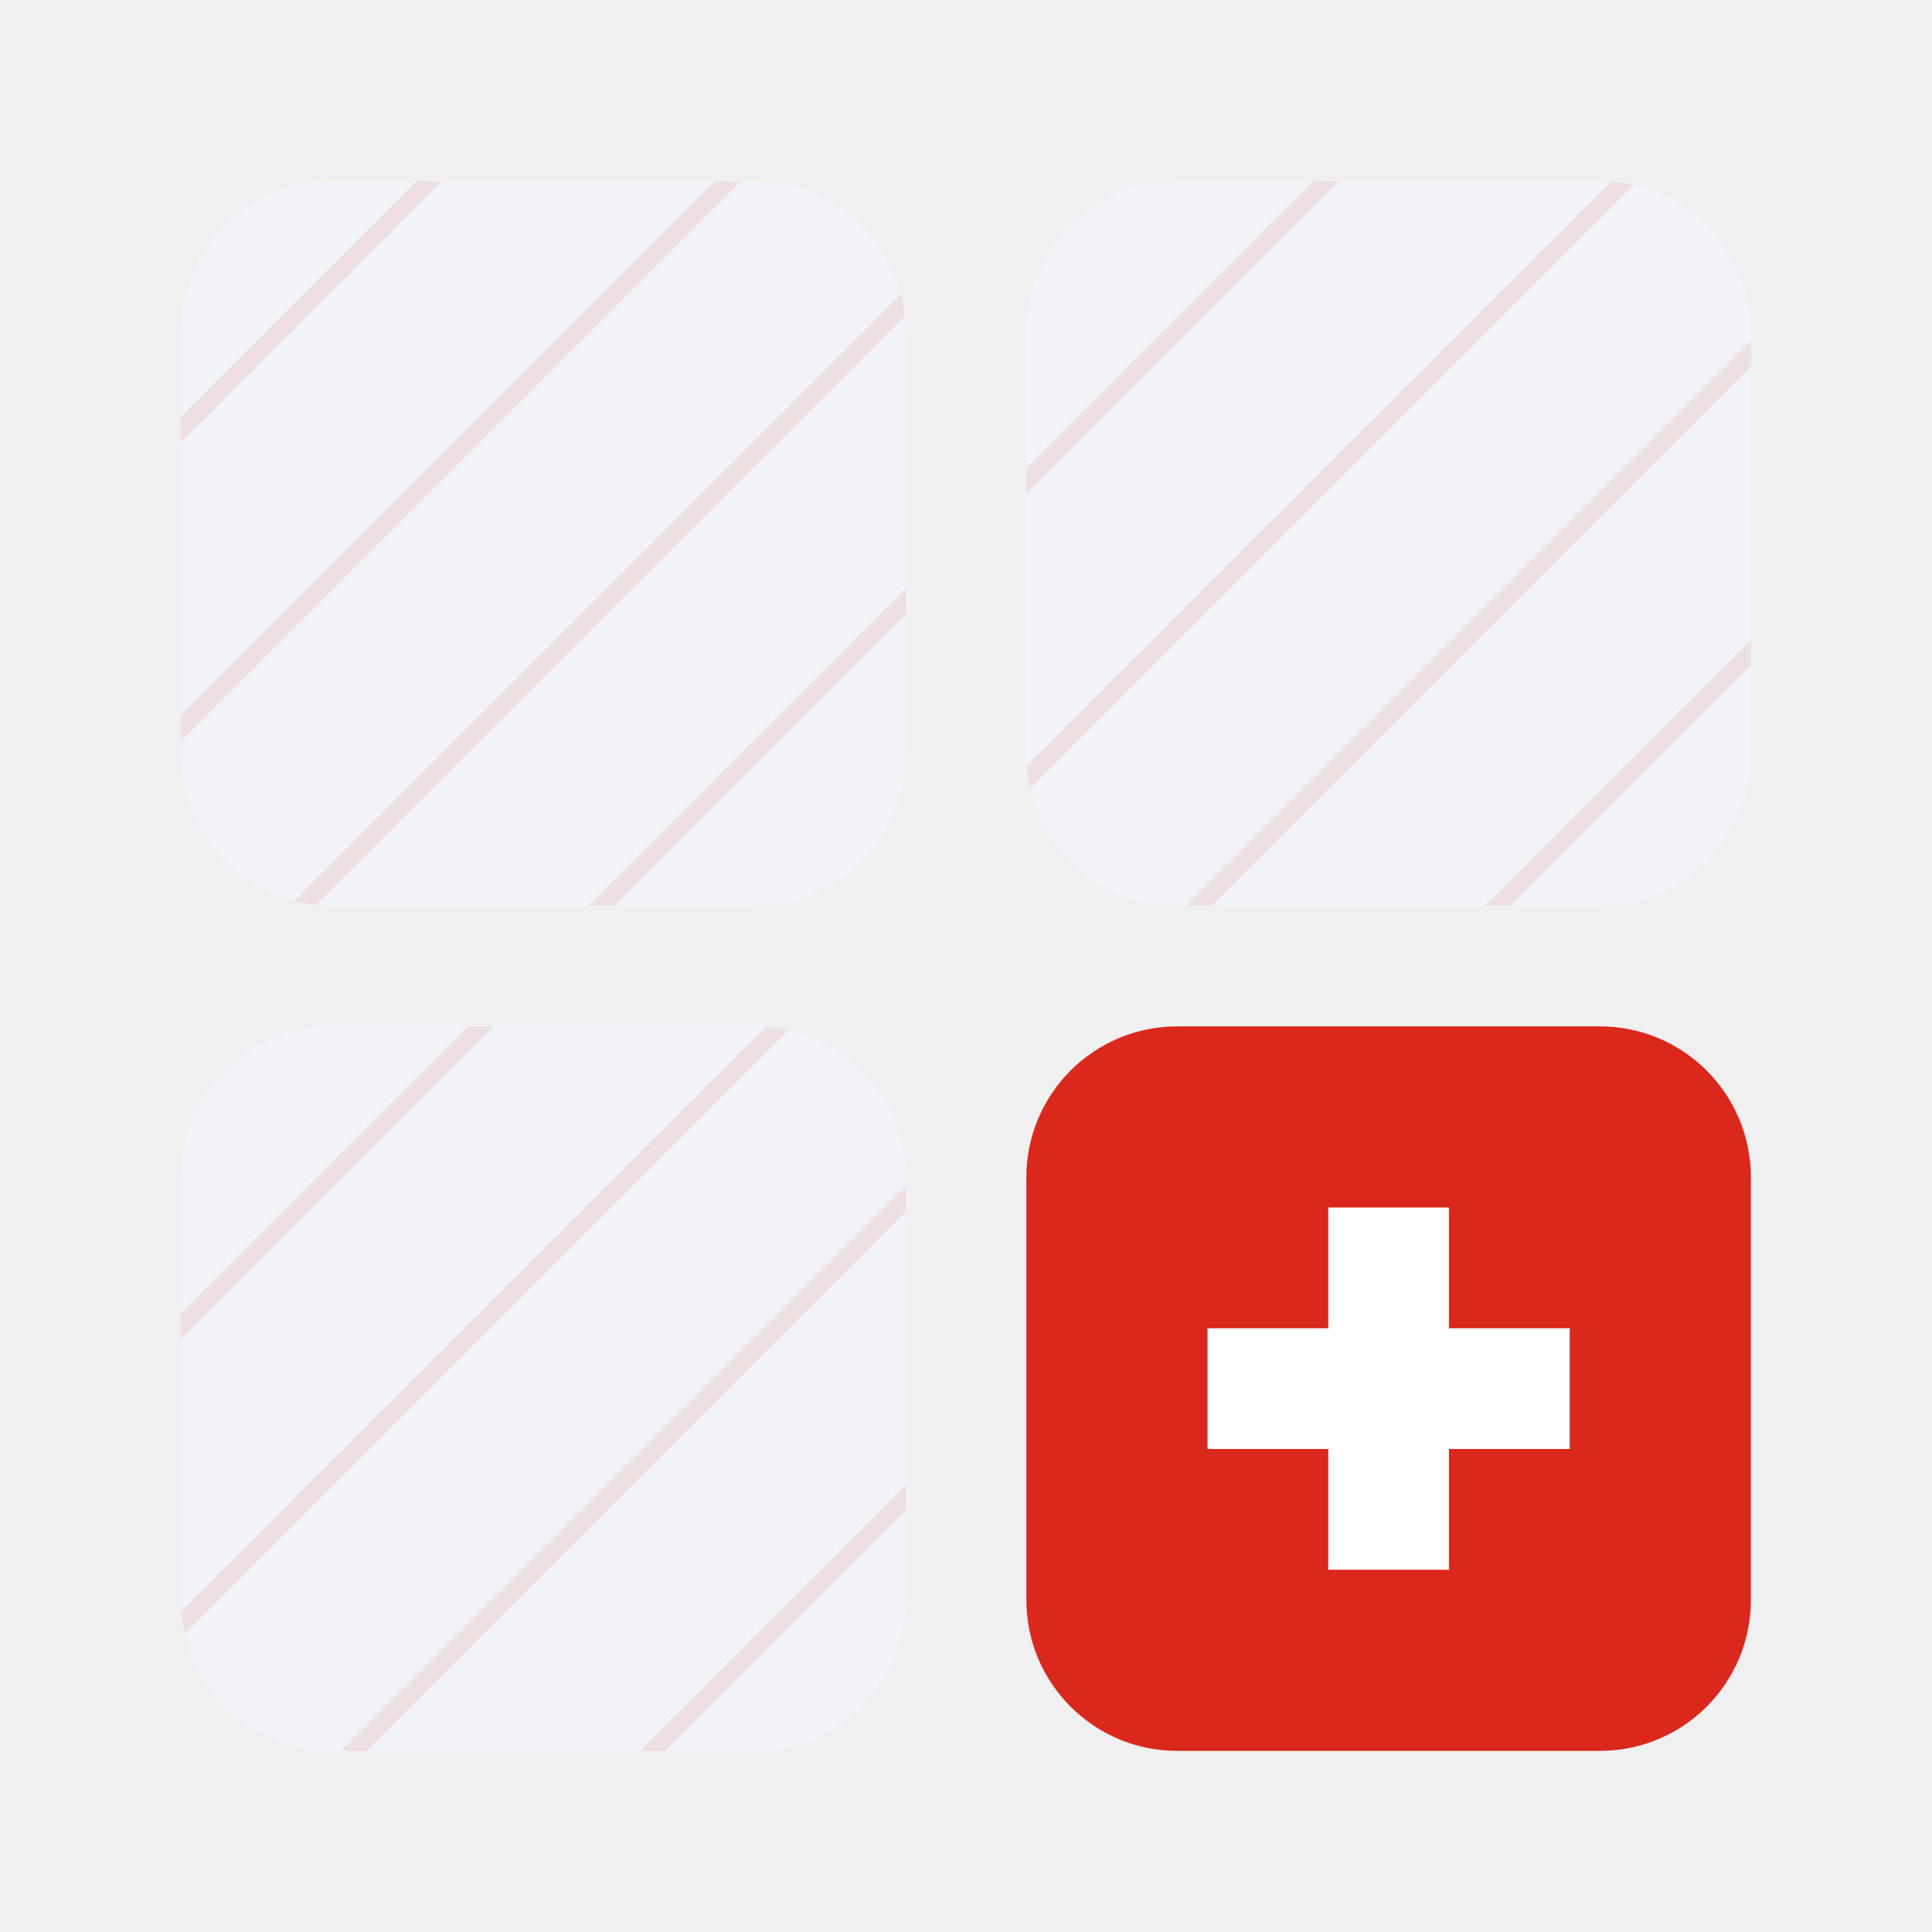
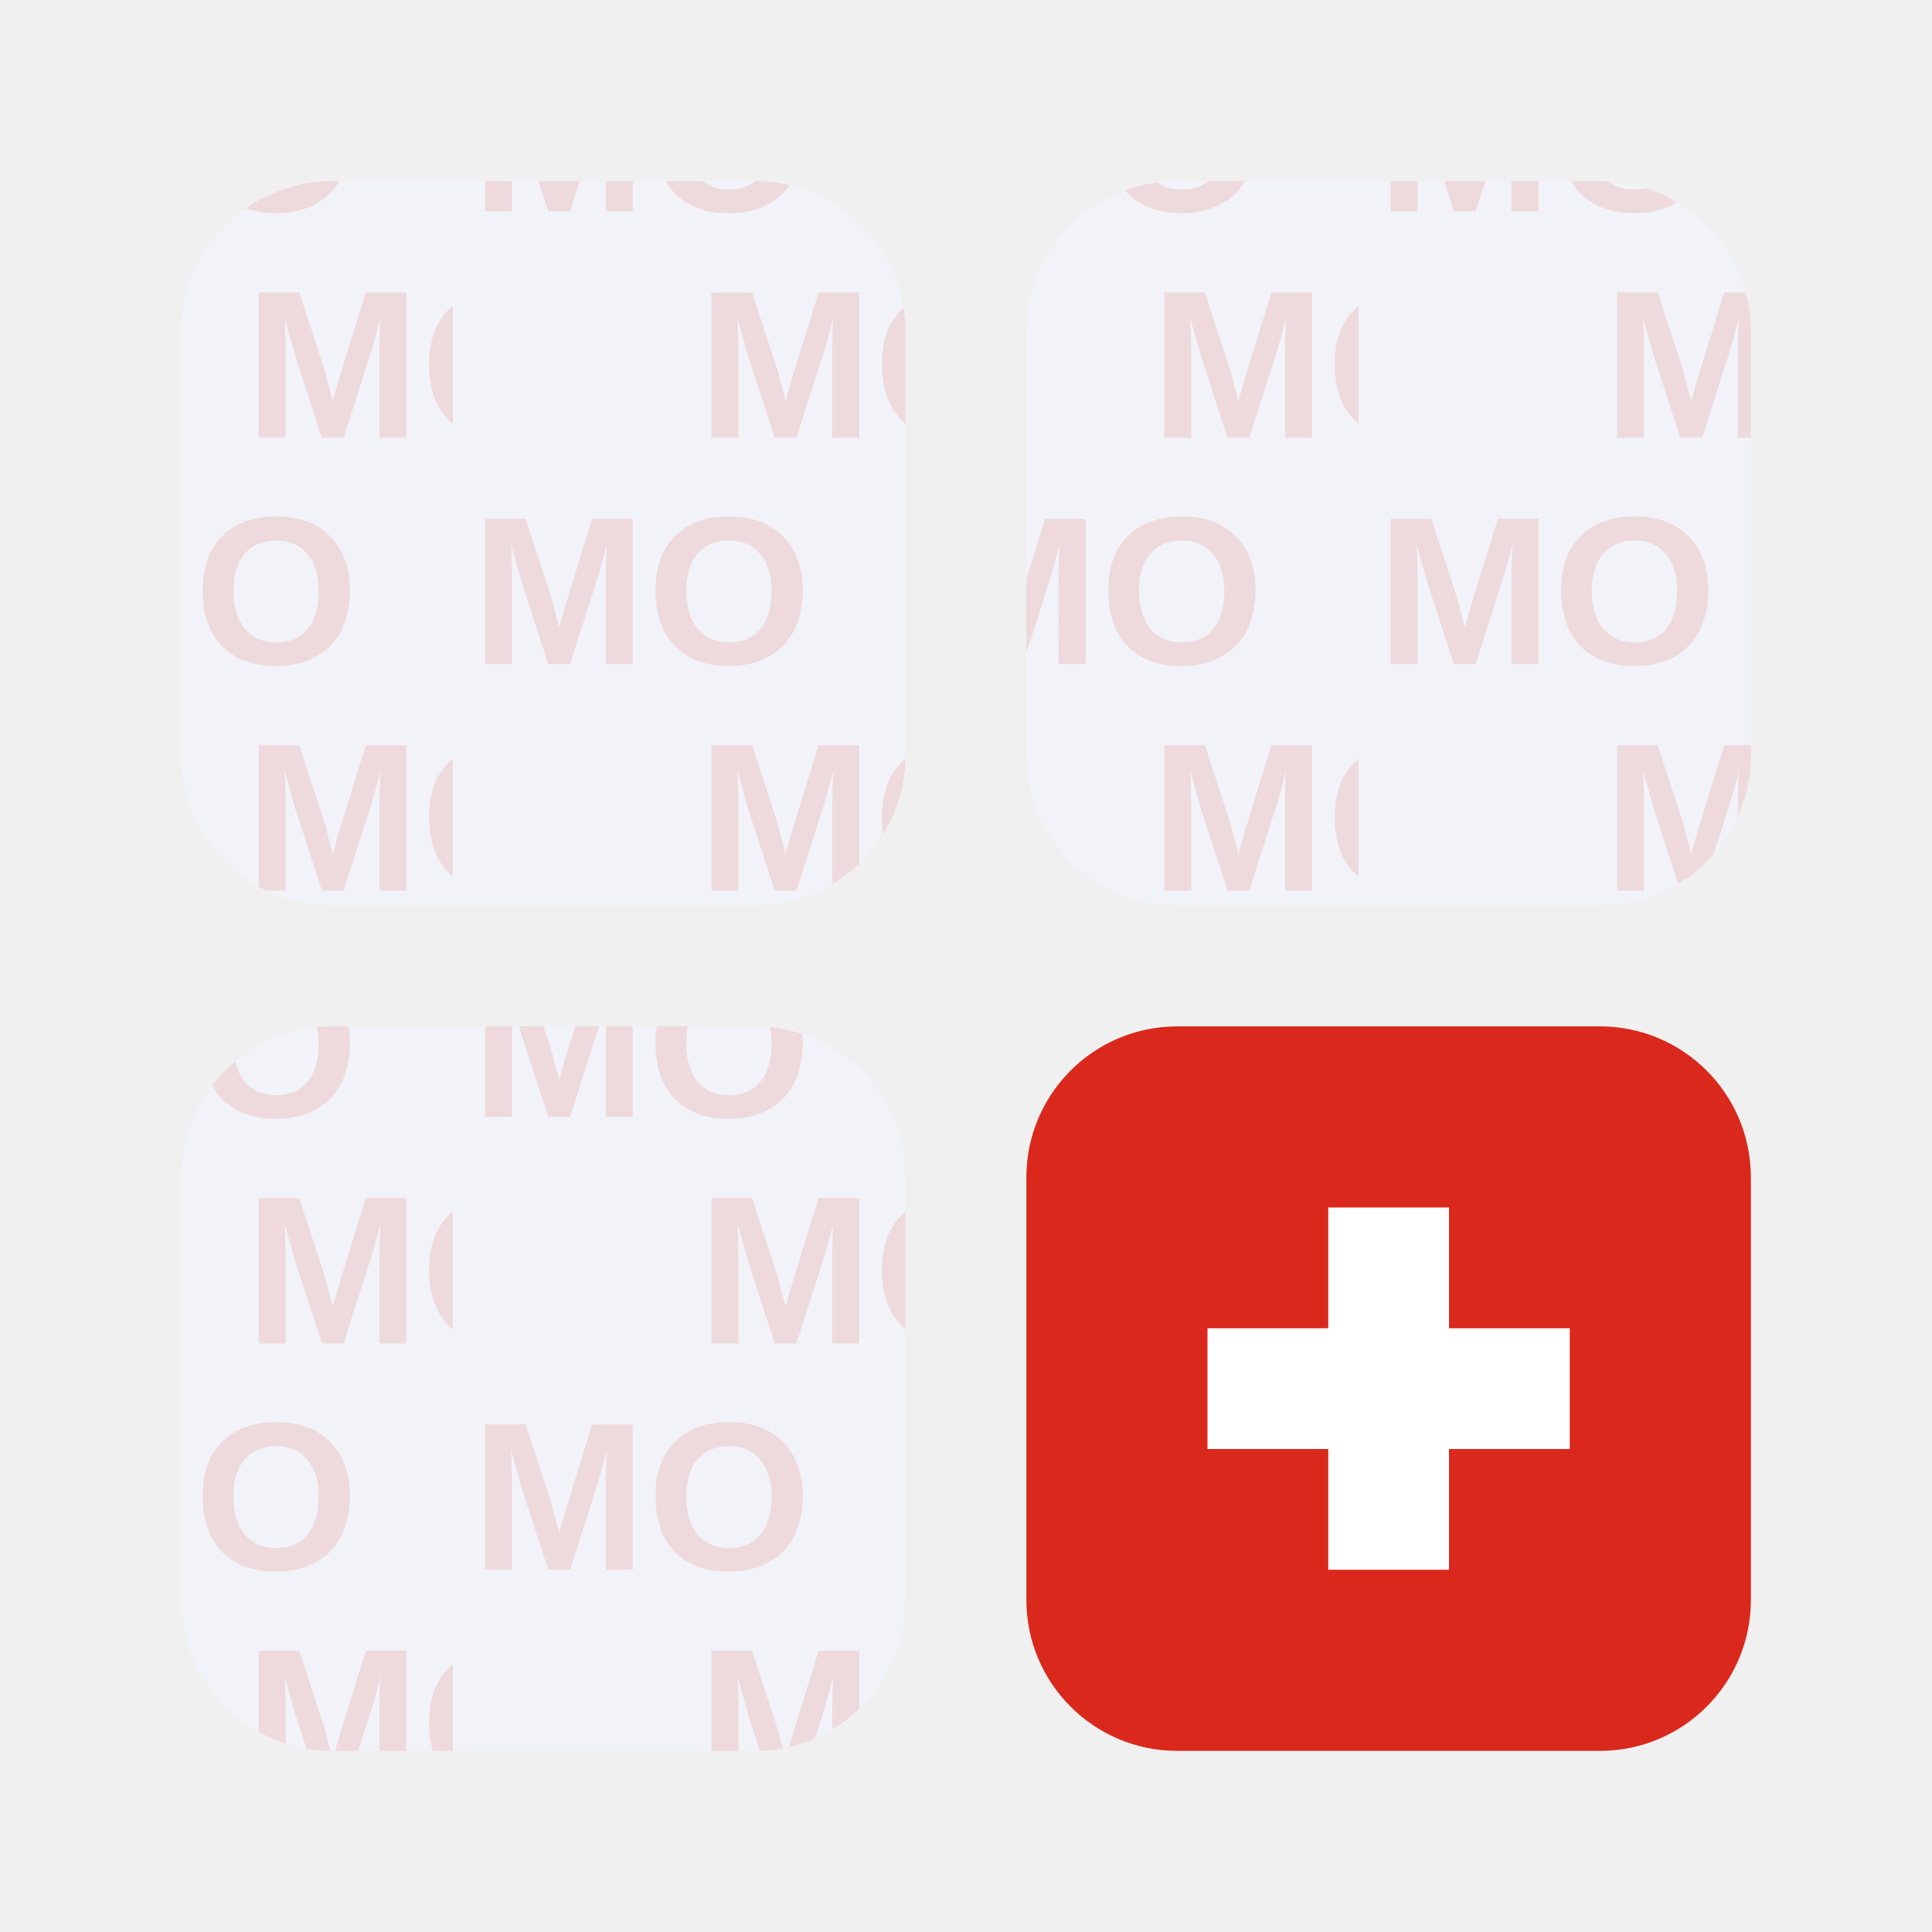
<svg xmlns="http://www.w3.org/2000/svg" width="64" height="64" viewBox="0 0 64 64" role="img" aria-label="MosaOS logo mark">
  <defs>
-     <pattern id="moTileSite" width="7" height="7" patternUnits="userSpaceOnUse" patternTransform="rotate(45)">
-       <rect width="7" height="7" fill="#F1F3F8" />
-       <line x1="0" y1="0" x2="0" y2="7" stroke="#DA291C" stroke-width="1.2" opacity="0.10" />
+     <pattern id="moTileSite" width="15" height="15" patternUnits="userSpaceOnUse">
+       <rect width="15" height="15" fill="#F1F3F8" />
+       <text x="0.6" y="7" font-family="Arial, sans-serif" font-size="7" font-weight="700" fill="#DA291C" opacity="0.13">MO</text>
+       <text x="8.1" y="14.5" font-family="Arial, sans-serif" font-size="7" font-weight="700" fill="#DA291C" opacity="0.13">MO</text>
    </pattern>
  </defs>
  <rect x="6" y="6" width="24" height="24" rx="5" fill="url(#moTileSite)" />
  <rect x="34" y="6" width="24" height="24" rx="5" fill="url(#moTileSite)" />
  <rect x="6" y="34" width="24" height="24" rx="5" fill="url(#moTileSite)" />
  <g>
    <rect x="34" y="34" width="24" height="24" rx="5" fill="#DA291C" />
    <rect x="40" y="44" width="12" height="4" fill="#FFFFFF" />
    <rect x="44" y="40" width="4" height="12" fill="#FFFFFF" />
  </g>
</svg>
